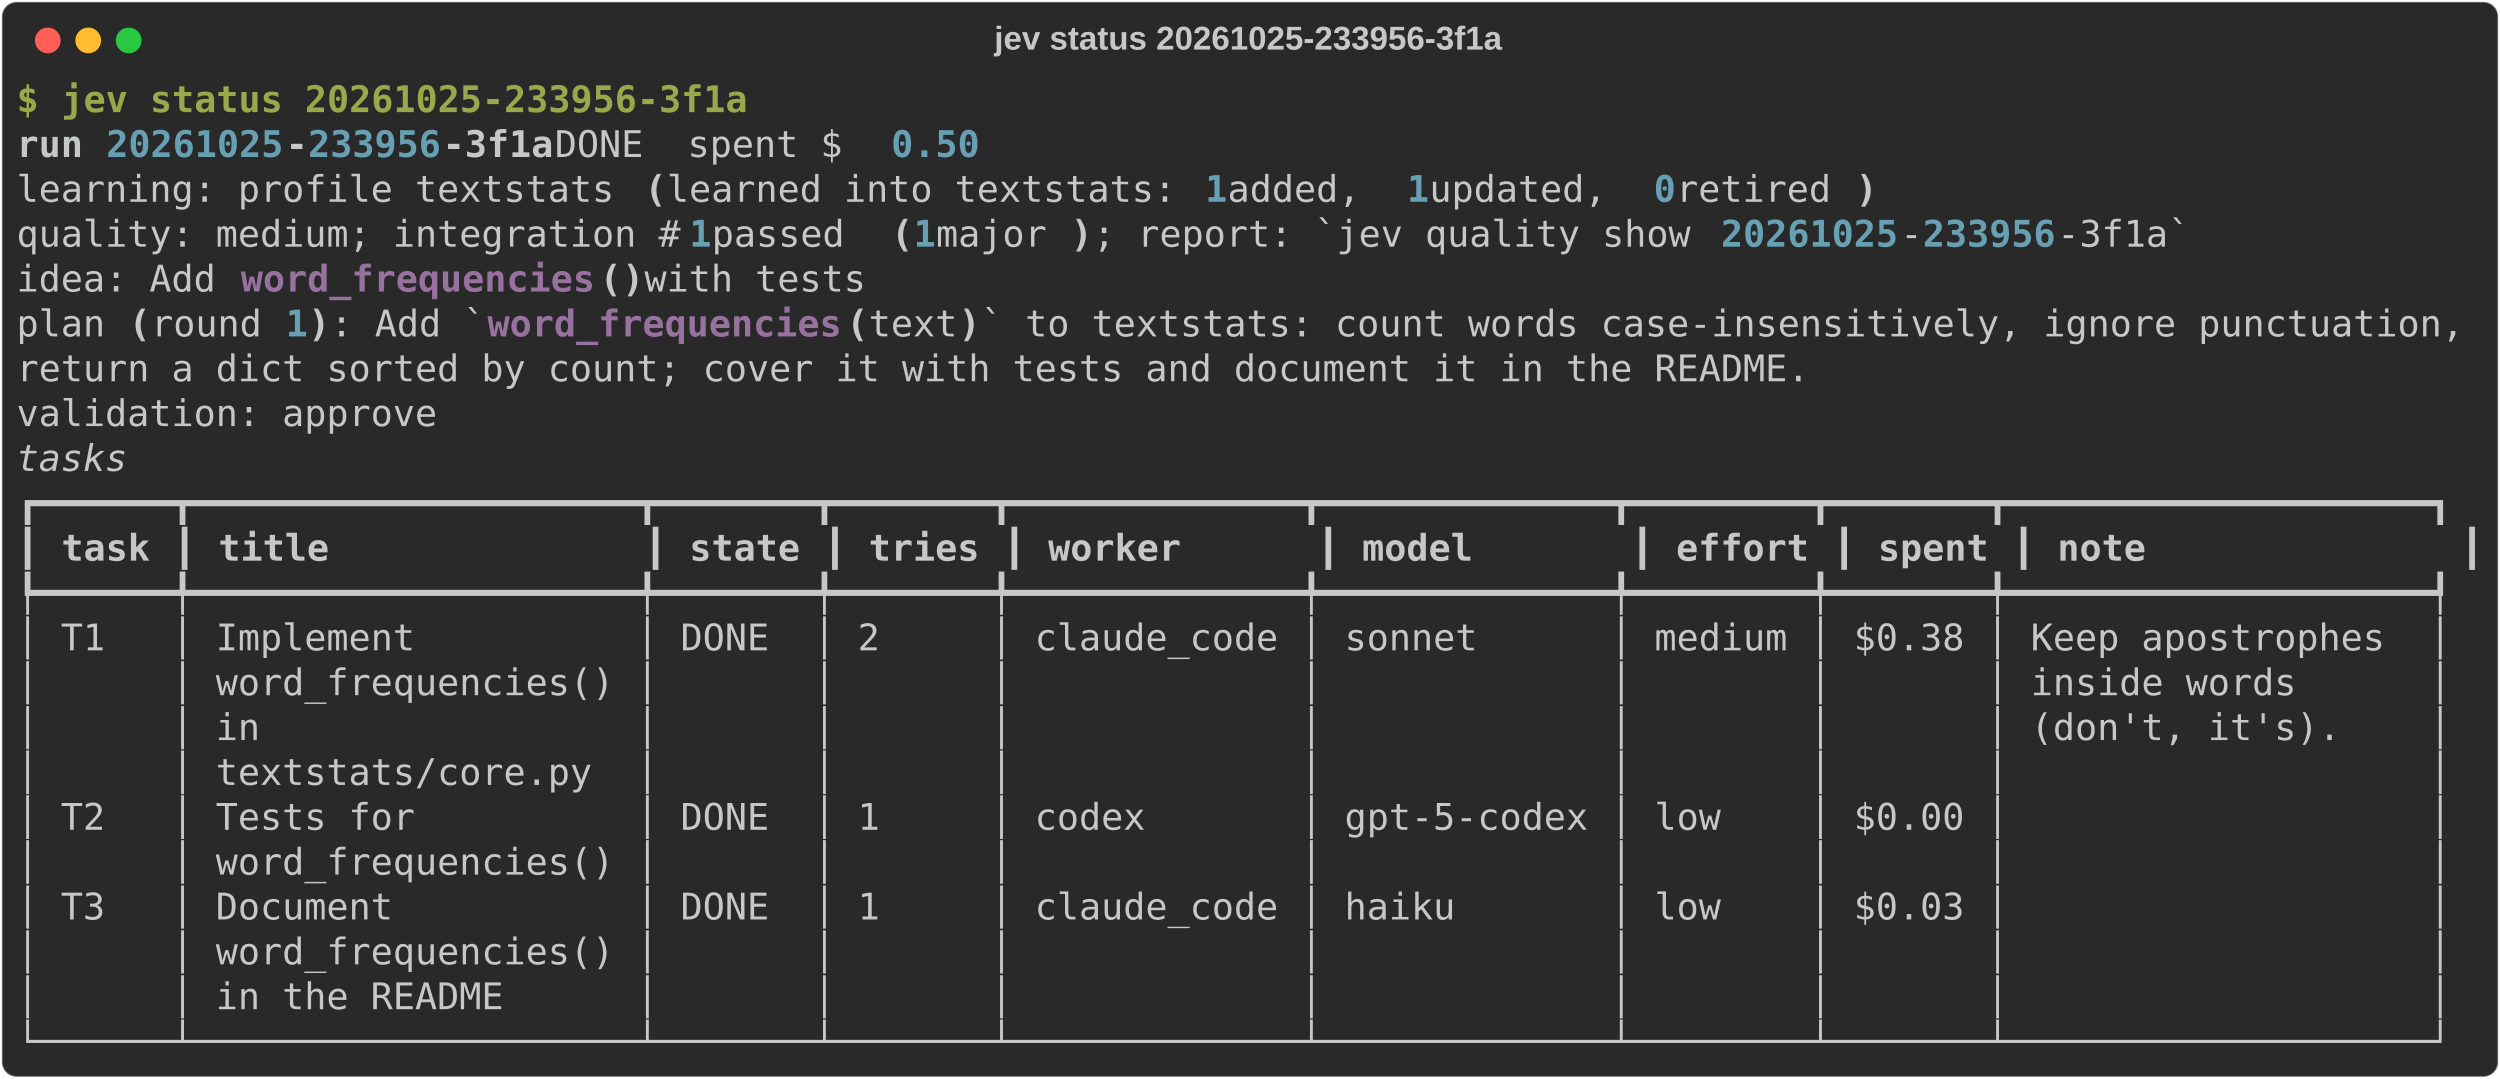
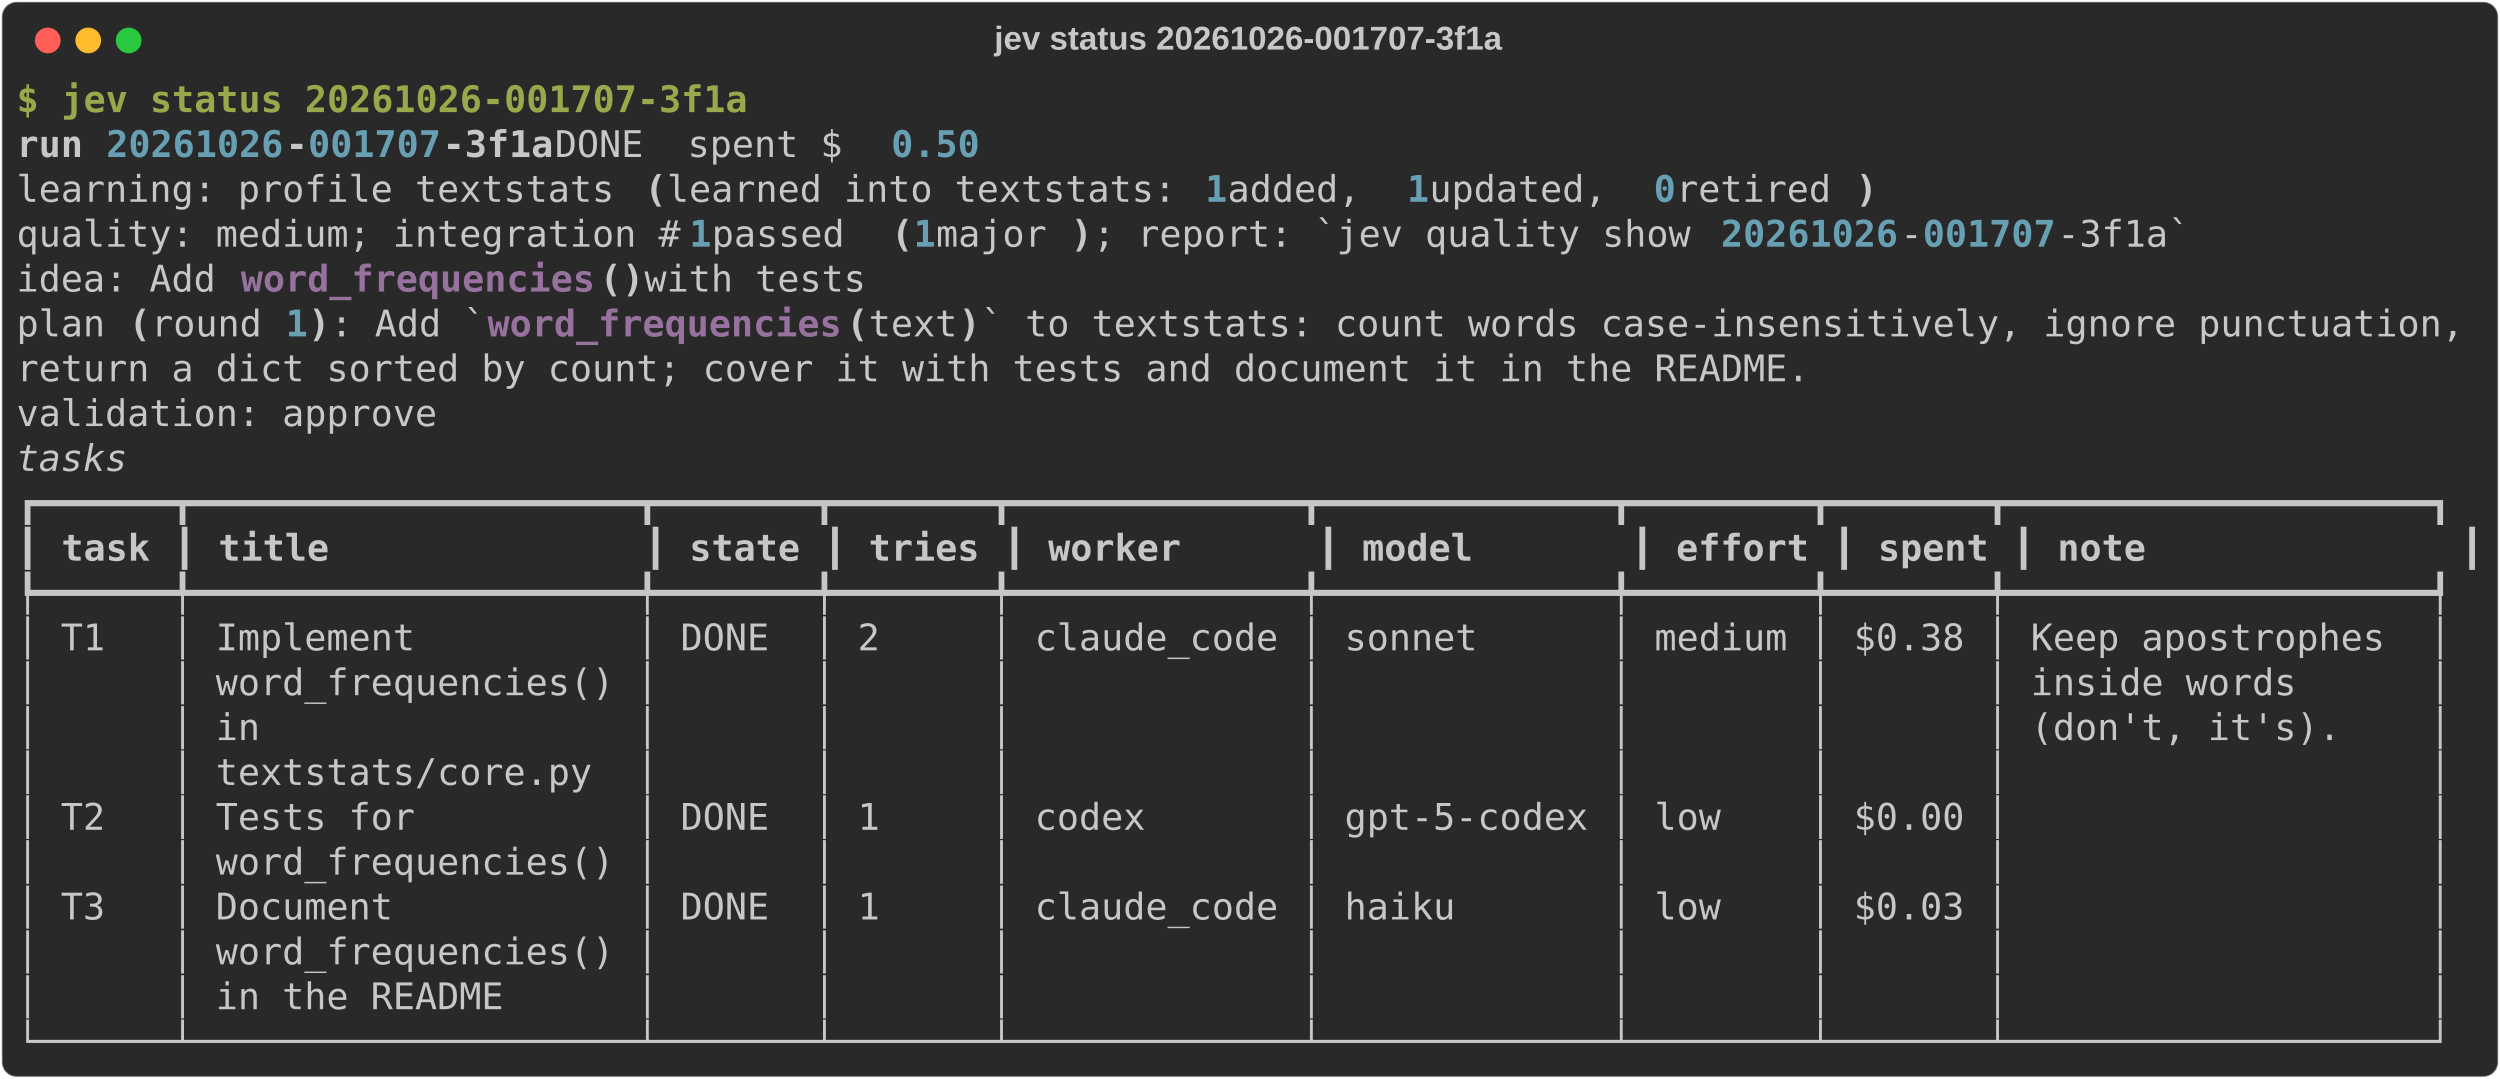
<svg xmlns="http://www.w3.org/2000/svg" class="rich-terminal" viewBox="0 0 1360 586.8">
  <style>

    @font-face {
        font-family: "Fira Code";
        src: local("FiraCode-Regular"),
                url("https://cdnjs.cloudflare.com/ajax/libs/firacode/6.2.0/woff2/FiraCode-Regular.woff2") format("woff2"),
                url("https://cdnjs.cloudflare.com/ajax/libs/firacode/6.2.0/woff/FiraCode-Regular.woff") format("woff");
        font-style: normal;
        font-weight: 400;
    }
    @font-face {
        font-family: "Fira Code";
        src: local("FiraCode-Bold"),
                url("https://cdnjs.cloudflare.com/ajax/libs/firacode/6.2.0/woff2/FiraCode-Bold.woff2") format("woff2"),
                url("https://cdnjs.cloudflare.com/ajax/libs/firacode/6.2.0/woff/FiraCode-Bold.woff") format("woff");
        font-style: bold;
        font-weight: 700;
    }

-     .terminal-2615458748-matrix {
+     .terminal-3033316236-matrix {
        font-family: Fira Code, monospace;
        font-size: 20px;
        line-height: 24.4px;
        font-variant-east-asian: full-width;
    }

-     .terminal-2615458748-title {
+     .terminal-3033316236-title {
        font-size: 18px;
        font-weight: bold;
        font-family: arial;
    }

-     .terminal-2615458748-r1 { fill: #98a84b;font-weight: bold }
- .terminal-2615458748-r2 { fill: #c5c8c6 }
- .terminal-2615458748-r3 { fill: #c5c8c6;font-weight: bold }
- .terminal-2615458748-r4 { fill: #68a0b3;font-weight: bold }
- .terminal-2615458748-r5 { fill: #98729f;font-weight: bold }
- .terminal-2615458748-r6 { fill: #c5c8c6;font-style: italic; }
+     .terminal-3033316236-r1 { fill: #98a84b;font-weight: bold }
+ .terminal-3033316236-r2 { fill: #c5c8c6 }
+ .terminal-3033316236-r3 { fill: #c5c8c6;font-weight: bold }
+ .terminal-3033316236-r4 { fill: #68a0b3;font-weight: bold }
+ .terminal-3033316236-r5 { fill: #98729f;font-weight: bold }
+ .terminal-3033316236-r6 { fill: #c5c8c6;font-style: italic; }
    </style>
  <defs>
-     <clipPath id="terminal-2615458748-clip-terminal">
+     <clipPath id="terminal-3033316236-clip-terminal">
      <rect x="0" y="0" width="1341.0" height="535.8" />
    </clipPath>
-     <clipPath id="terminal-2615458748-line-0">
+     <clipPath id="terminal-3033316236-line-0">
      <rect x="0" y="1.5" width="1342" height="24.65" />
    </clipPath>
-     <clipPath id="terminal-2615458748-line-1">
+     <clipPath id="terminal-3033316236-line-1">
      <rect x="0" y="25.9" width="1342" height="24.65" />
    </clipPath>
-     <clipPath id="terminal-2615458748-line-2">
+     <clipPath id="terminal-3033316236-line-2">
      <rect x="0" y="50.3" width="1342" height="24.65" />
    </clipPath>
-     <clipPath id="terminal-2615458748-line-3">
+     <clipPath id="terminal-3033316236-line-3">
      <rect x="0" y="74.7" width="1342" height="24.65" />
    </clipPath>
-     <clipPath id="terminal-2615458748-line-4">
+     <clipPath id="terminal-3033316236-line-4">
      <rect x="0" y="99.1" width="1342" height="24.65" />
    </clipPath>
-     <clipPath id="terminal-2615458748-line-5">
+     <clipPath id="terminal-3033316236-line-5">
      <rect x="0" y="123.5" width="1342" height="24.65" />
    </clipPath>
-     <clipPath id="terminal-2615458748-line-6">
+     <clipPath id="terminal-3033316236-line-6">
      <rect x="0" y="147.9" width="1342" height="24.65" />
    </clipPath>
-     <clipPath id="terminal-2615458748-line-7">
+     <clipPath id="terminal-3033316236-line-7">
      <rect x="0" y="172.3" width="1342" height="24.65" />
    </clipPath>
-     <clipPath id="terminal-2615458748-line-8">
+     <clipPath id="terminal-3033316236-line-8">
      <rect x="0" y="196.7" width="1342" height="24.65" />
    </clipPath>
-     <clipPath id="terminal-2615458748-line-9">
+     <clipPath id="terminal-3033316236-line-9">
      <rect x="0" y="221.1" width="1342" height="24.65" />
    </clipPath>
-     <clipPath id="terminal-2615458748-line-10">
+     <clipPath id="terminal-3033316236-line-10">
      <rect x="0" y="245.5" width="1342" height="24.65" />
    </clipPath>
-     <clipPath id="terminal-2615458748-line-11">
+     <clipPath id="terminal-3033316236-line-11">
      <rect x="0" y="269.9" width="1342" height="24.65" />
    </clipPath>
-     <clipPath id="terminal-2615458748-line-12">
+     <clipPath id="terminal-3033316236-line-12">
      <rect x="0" y="294.3" width="1342" height="24.65" />
    </clipPath>
-     <clipPath id="terminal-2615458748-line-13">
+     <clipPath id="terminal-3033316236-line-13">
      <rect x="0" y="318.7" width="1342" height="24.65" />
    </clipPath>
-     <clipPath id="terminal-2615458748-line-14">
+     <clipPath id="terminal-3033316236-line-14">
      <rect x="0" y="343.1" width="1342" height="24.65" />
    </clipPath>
-     <clipPath id="terminal-2615458748-line-15">
+     <clipPath id="terminal-3033316236-line-15">
      <rect x="0" y="367.5" width="1342" height="24.65" />
    </clipPath>
-     <clipPath id="terminal-2615458748-line-16">
+     <clipPath id="terminal-3033316236-line-16">
      <rect x="0" y="391.9" width="1342" height="24.65" />
    </clipPath>
-     <clipPath id="terminal-2615458748-line-17">
+     <clipPath id="terminal-3033316236-line-17">
      <rect x="0" y="416.3" width="1342" height="24.65" />
    </clipPath>
-     <clipPath id="terminal-2615458748-line-18">
+     <clipPath id="terminal-3033316236-line-18">
      <rect x="0" y="440.7" width="1342" height="24.65" />
    </clipPath>
-     <clipPath id="terminal-2615458748-line-19">
+     <clipPath id="terminal-3033316236-line-19">
      <rect x="0" y="465.1" width="1342" height="24.65" />
    </clipPath>
-     <clipPath id="terminal-2615458748-line-20">
+     <clipPath id="terminal-3033316236-line-20">
      <rect x="0" y="489.5" width="1342" height="24.65" />
    </clipPath>
  </defs>
  <rect fill="#292929" stroke="rgba(255,255,255,0.35)" stroke-width="1" x="1" y="1" width="1358" height="584.8" rx="8" />
-   <text class="terminal-2615458748-title" fill="#c5c8c6" text-anchor="middle" x="679" y="27">jev status 20261025-233956-3f1a</text>
+   <text class="terminal-3033316236-title" fill="#c5c8c6" text-anchor="middle" x="679" y="27">jev status 20261026-001707-3f1a</text>
  <g transform="translate(26,22)">
    <circle cx="0" cy="0" r="7" fill="#ff5f57" />
    <circle cx="22" cy="0" r="7" fill="#febc2e" />
    <circle cx="44" cy="0" r="7" fill="#28c840" />
  </g>
-   <g transform="translate(9, 41)" clip-path="url(#terminal-2615458748-clip-terminal)">
-     <g class="terminal-2615458748-matrix">
-       <text class="terminal-2615458748-r1" x="0" y="20" textLength="24.4" clip-path="url(#terminal-2615458748-line-0)">$ </text>
-       <text class="terminal-2615458748-r1" x="24.4" y="20" textLength="378.2" clip-path="url(#terminal-2615458748-line-0)">jev status 20261025-233956-3f1a</text>
-       <text class="terminal-2615458748-r2" x="1342" y="20" textLength="12.2" clip-path="url(#terminal-2615458748-line-0)">
- </text>
-       <text class="terminal-2615458748-r3" x="0" y="44.4" textLength="48.8" clip-path="url(#terminal-2615458748-line-1)">run </text>
-       <text class="terminal-2615458748-r4" x="48.8" y="44.4" textLength="97.6" clip-path="url(#terminal-2615458748-line-1)">20261025</text>
-       <text class="terminal-2615458748-r3" x="146.4" y="44.4" textLength="12.2" clip-path="url(#terminal-2615458748-line-1)">-</text>
-       <text class="terminal-2615458748-r4" x="158.6" y="44.4" textLength="73.2" clip-path="url(#terminal-2615458748-line-1)">233956</text>
-       <text class="terminal-2615458748-r3" x="231.8" y="44.4" textLength="61" clip-path="url(#terminal-2615458748-line-1)">-3f1a</text>
-       <text class="terminal-2615458748-r2" x="292.8" y="44.4" textLength="183" clip-path="url(#terminal-2615458748-line-1)">  DONE  spent $</text>
-       <text class="terminal-2615458748-r4" x="475.8" y="44.4" textLength="48.8" clip-path="url(#terminal-2615458748-line-1)">0.50</text>
-       <text class="terminal-2615458748-r2" x="1342" y="44.4" textLength="12.2" clip-path="url(#terminal-2615458748-line-1)">
- </text>
-       <text class="terminal-2615458748-r2" x="0" y="68.8" textLength="341.6" clip-path="url(#terminal-2615458748-line-2)">learning: profile textstats </text>
-       <text class="terminal-2615458748-r3" x="341.6" y="68.8" textLength="12.2" clip-path="url(#terminal-2615458748-line-2)">(</text>
-       <text class="terminal-2615458748-r2" x="353.8" y="68.8" textLength="292.8" clip-path="url(#terminal-2615458748-line-2)">learned into textstats: </text>
-       <text class="terminal-2615458748-r4" x="646.6" y="68.8" textLength="12.2" clip-path="url(#terminal-2615458748-line-2)">1</text>
-       <text class="terminal-2615458748-r2" x="658.8" y="68.8" textLength="97.6" clip-path="url(#terminal-2615458748-line-2)"> added, </text>
-       <text class="terminal-2615458748-r4" x="756.4" y="68.8" textLength="12.2" clip-path="url(#terminal-2615458748-line-2)">1</text>
-       <text class="terminal-2615458748-r2" x="768.6" y="68.8" textLength="122" clip-path="url(#terminal-2615458748-line-2)"> updated, </text>
-       <text class="terminal-2615458748-r4" x="890.6" y="68.8" textLength="12.2" clip-path="url(#terminal-2615458748-line-2)">0</text>
-       <text class="terminal-2615458748-r2" x="902.8" y="68.8" textLength="97.6" clip-path="url(#terminal-2615458748-line-2)"> retired</text>
-       <text class="terminal-2615458748-r3" x="1000.4" y="68.8" textLength="12.2" clip-path="url(#terminal-2615458748-line-2)">)</text>
-       <text class="terminal-2615458748-r2" x="1342" y="68.8" textLength="12.2" clip-path="url(#terminal-2615458748-line-2)">
- </text>
-       <text class="terminal-2615458748-r2" x="0" y="93.2" textLength="366" clip-path="url(#terminal-2615458748-line-3)">quality: medium; integration #</text>
-       <text class="terminal-2615458748-r4" x="366" y="93.2" textLength="12.2" clip-path="url(#terminal-2615458748-line-3)">1</text>
-       <text class="terminal-2615458748-r2" x="378.2" y="93.2" textLength="97.6" clip-path="url(#terminal-2615458748-line-3)"> passed </text>
-       <text class="terminal-2615458748-r3" x="475.8" y="93.2" textLength="12.2" clip-path="url(#terminal-2615458748-line-3)">(</text>
-       <text class="terminal-2615458748-r4" x="488" y="93.2" textLength="12.2" clip-path="url(#terminal-2615458748-line-3)">1</text>
-       <text class="terminal-2615458748-r2" x="500.2" y="93.2" textLength="73.2" clip-path="url(#terminal-2615458748-line-3)"> major</text>
-       <text class="terminal-2615458748-r3" x="573.4" y="93.2" textLength="12.2" clip-path="url(#terminal-2615458748-line-3)">)</text>
-       <text class="terminal-2615458748-r2" x="585.6" y="93.2" textLength="341.6" clip-path="url(#terminal-2615458748-line-3)">; report: `jev quality show </text>
-       <text class="terminal-2615458748-r4" x="927.2" y="93.2" textLength="97.6" clip-path="url(#terminal-2615458748-line-3)">20261025</text>
-       <text class="terminal-2615458748-r2" x="1024.8" y="93.2" textLength="12.2" clip-path="url(#terminal-2615458748-line-3)">-</text>
-       <text class="terminal-2615458748-r4" x="1037" y="93.2" textLength="73.2" clip-path="url(#terminal-2615458748-line-3)">233956</text>
-       <text class="terminal-2615458748-r2" x="1110.2" y="93.2" textLength="73.2" clip-path="url(#terminal-2615458748-line-3)">-3f1a`</text>
-       <text class="terminal-2615458748-r2" x="1342" y="93.2" textLength="12.2" clip-path="url(#terminal-2615458748-line-3)">
- </text>
-       <text class="terminal-2615458748-r2" x="0" y="117.6" textLength="122" clip-path="url(#terminal-2615458748-line-4)">idea: Add </text>
-       <text class="terminal-2615458748-r5" x="122" y="117.6" textLength="195.2" clip-path="url(#terminal-2615458748-line-4)">word_frequencies</text>
-       <text class="terminal-2615458748-r3" x="317.2" y="117.6" textLength="12.2" clip-path="url(#terminal-2615458748-line-4)">(</text>
-       <text class="terminal-2615458748-r3" x="329.4" y="117.6" textLength="12.2" clip-path="url(#terminal-2615458748-line-4)">)</text>
-       <text class="terminal-2615458748-r2" x="341.6" y="117.6" textLength="134.2" clip-path="url(#terminal-2615458748-line-4)"> with tests</text>
-       <text class="terminal-2615458748-r2" x="1342" y="117.6" textLength="12.2" clip-path="url(#terminal-2615458748-line-4)">
- </text>
-       <text class="terminal-2615458748-r2" x="0" y="142" textLength="61" clip-path="url(#terminal-2615458748-line-5)">plan </text>
-       <text class="terminal-2615458748-r3" x="61" y="142" textLength="12.2" clip-path="url(#terminal-2615458748-line-5)">(</text>
-       <text class="terminal-2615458748-r2" x="73.2" y="142" textLength="73.2" clip-path="url(#terminal-2615458748-line-5)">round </text>
-       <text class="terminal-2615458748-r4" x="146.4" y="142" textLength="12.2" clip-path="url(#terminal-2615458748-line-5)">1</text>
-       <text class="terminal-2615458748-r3" x="158.6" y="142" textLength="12.2" clip-path="url(#terminal-2615458748-line-5)">)</text>
-       <text class="terminal-2615458748-r2" x="170.8" y="142" textLength="85.4" clip-path="url(#terminal-2615458748-line-5)">: Add `</text>
-       <text class="terminal-2615458748-r5" x="256.2" y="142" textLength="195.2" clip-path="url(#terminal-2615458748-line-5)">word_frequencies</text>
-       <text class="terminal-2615458748-r3" x="451.4" y="142" textLength="12.2" clip-path="url(#terminal-2615458748-line-5)">(</text>
-       <text class="terminal-2615458748-r2" x="463.6" y="142" textLength="48.8" clip-path="url(#terminal-2615458748-line-5)">text</text>
-       <text class="terminal-2615458748-r3" x="512.4" y="142" textLength="12.2" clip-path="url(#terminal-2615458748-line-5)">)</text>
-       <text class="terminal-2615458748-r2" x="524.6" y="142" textLength="817.4" clip-path="url(#terminal-2615458748-line-5)">` to textstats: count words case-insensitively, ignore punctuation,</text>
-       <text class="terminal-2615458748-r2" x="1342" y="142" textLength="12.2" clip-path="url(#terminal-2615458748-line-5)">
- </text>
-       <text class="terminal-2615458748-r2" x="0" y="166.4" textLength="988.2" clip-path="url(#terminal-2615458748-line-6)">return a dict sorted by count; cover it with tests and document it in the README.</text>
-       <text class="terminal-2615458748-r2" x="1342" y="166.4" textLength="12.2" clip-path="url(#terminal-2615458748-line-6)">
- </text>
-       <text class="terminal-2615458748-r2" x="0" y="190.8" textLength="231.8" clip-path="url(#terminal-2615458748-line-7)">validation: approve</text>
-       <text class="terminal-2615458748-r2" x="1342" y="190.8" textLength="12.2" clip-path="url(#terminal-2615458748-line-7)">
- </text>
-       <text class="terminal-2615458748-r6" x="0" y="215.2" textLength="1342" clip-path="url(#terminal-2615458748-line-8)">                                                    tasks                                                     </text>
-       <text class="terminal-2615458748-r2" x="1342" y="215.2" textLength="12.2" clip-path="url(#terminal-2615458748-line-8)">
- </text>
-       <text class="terminal-2615458748-r2" x="0" y="239.6" textLength="1342" clip-path="url(#terminal-2615458748-line-9)">┏━━━━━━┳━━━━━━━━━━━━━━━━━━━━┳━━━━━━━┳━━━━━━━┳━━━━━━━━━━━━━┳━━━━━━━━━━━━━┳━━━━━━━━┳━━━━━━━┳━━━━━━━━━━━━━━━━━━━┓</text>
-       <text class="terminal-2615458748-r2" x="1342" y="239.6" textLength="12.2" clip-path="url(#terminal-2615458748-line-9)">
- </text>
-       <text class="terminal-2615458748-r2" x="0" y="264" textLength="12.2" clip-path="url(#terminal-2615458748-line-10)">┃</text>
-       <text class="terminal-2615458748-r3" x="24.4" y="264" textLength="48.8" clip-path="url(#terminal-2615458748-line-10)">task</text>
-       <text class="terminal-2615458748-r2" x="85.4" y="264" textLength="12.2" clip-path="url(#terminal-2615458748-line-10)">┃</text>
-       <text class="terminal-2615458748-r3" x="109.8" y="264" textLength="219.6" clip-path="url(#terminal-2615458748-line-10)">title             </text>
-       <text class="terminal-2615458748-r2" x="341.6" y="264" textLength="12.2" clip-path="url(#terminal-2615458748-line-10)">┃</text>
-       <text class="terminal-2615458748-r3" x="366" y="264" textLength="61" clip-path="url(#terminal-2615458748-line-10)">state</text>
-       <text class="terminal-2615458748-r2" x="439.2" y="264" textLength="12.2" clip-path="url(#terminal-2615458748-line-10)">┃</text>
-       <text class="terminal-2615458748-r3" x="463.6" y="264" textLength="61" clip-path="url(#terminal-2615458748-line-10)">tries</text>
-       <text class="terminal-2615458748-r2" x="536.8" y="264" textLength="12.2" clip-path="url(#terminal-2615458748-line-10)">┃</text>
-       <text class="terminal-2615458748-r3" x="561.2" y="264" textLength="134.2" clip-path="url(#terminal-2615458748-line-10)">worker     </text>
-       <text class="terminal-2615458748-r2" x="707.6" y="264" textLength="12.2" clip-path="url(#terminal-2615458748-line-10)">┃</text>
-       <text class="terminal-2615458748-r3" x="732" y="264" textLength="134.2" clip-path="url(#terminal-2615458748-line-10)">model      </text>
-       <text class="terminal-2615458748-r2" x="878.4" y="264" textLength="12.2" clip-path="url(#terminal-2615458748-line-10)">┃</text>
-       <text class="terminal-2615458748-r3" x="902.8" y="264" textLength="73.2" clip-path="url(#terminal-2615458748-line-10)">effort</text>
-       <text class="terminal-2615458748-r2" x="988.2" y="264" textLength="12.2" clip-path="url(#terminal-2615458748-line-10)">┃</text>
-       <text class="terminal-2615458748-r3" x="1012.6" y="264" textLength="61" clip-path="url(#terminal-2615458748-line-10)">spent</text>
-       <text class="terminal-2615458748-r2" x="1085.8" y="264" textLength="12.2" clip-path="url(#terminal-2615458748-line-10)">┃</text>
-       <text class="terminal-2615458748-r3" x="1110.2" y="264" textLength="207.4" clip-path="url(#terminal-2615458748-line-10)">note             </text>
-       <text class="terminal-2615458748-r2" x="1329.8" y="264" textLength="12.2" clip-path="url(#terminal-2615458748-line-10)">┃</text>
-       <text class="terminal-2615458748-r2" x="1342" y="264" textLength="12.2" clip-path="url(#terminal-2615458748-line-10)">
- </text>
-       <text class="terminal-2615458748-r2" x="0" y="288.4" textLength="1342" clip-path="url(#terminal-2615458748-line-11)">┡━━━━━━╇━━━━━━━━━━━━━━━━━━━━╇━━━━━━━╇━━━━━━━╇━━━━━━━━━━━━━╇━━━━━━━━━━━━━╇━━━━━━━━╇━━━━━━━╇━━━━━━━━━━━━━━━━━━━┩</text>
-       <text class="terminal-2615458748-r2" x="1342" y="288.4" textLength="12.2" clip-path="url(#terminal-2615458748-line-11)">
- </text>
-       <text class="terminal-2615458748-r2" x="0" y="312.8" textLength="1342" clip-path="url(#terminal-2615458748-line-12)">│ T1   │ Implement          │ DONE  │ 2     │ claude_code │ sonnet      │ medium │ $0.38 │ Keep apostrophes  │</text>
-       <text class="terminal-2615458748-r2" x="1342" y="312.8" textLength="12.2" clip-path="url(#terminal-2615458748-line-12)">
- </text>
-       <text class="terminal-2615458748-r2" x="0" y="337.2" textLength="1342" clip-path="url(#terminal-2615458748-line-13)">│      │ word_frequencies() │       │       │             │             │        │       │ inside words      │</text>
-       <text class="terminal-2615458748-r2" x="1342" y="337.2" textLength="12.2" clip-path="url(#terminal-2615458748-line-13)">
- </text>
-       <text class="terminal-2615458748-r2" x="0" y="361.6" textLength="1342" clip-path="url(#terminal-2615458748-line-14)">│      │ in                 │       │       │             │             │        │       │ (don't, it's).    │</text>
-       <text class="terminal-2615458748-r2" x="1342" y="361.6" textLength="12.2" clip-path="url(#terminal-2615458748-line-14)">
- </text>
-       <text class="terminal-2615458748-r2" x="0" y="386" textLength="1342" clip-path="url(#terminal-2615458748-line-15)">│      │ textstats/core.py  │       │       │             │             │        │       │                   │</text>
-       <text class="terminal-2615458748-r2" x="1342" y="386" textLength="12.2" clip-path="url(#terminal-2615458748-line-15)">
- </text>
-       <text class="terminal-2615458748-r2" x="0" y="410.4" textLength="1342" clip-path="url(#terminal-2615458748-line-16)">│ T2   │ Tests for          │ DONE  │ 1     │ codex       │ gpt-5-codex │ low    │ $0.00 │                   │</text>
-       <text class="terminal-2615458748-r2" x="1342" y="410.4" textLength="12.2" clip-path="url(#terminal-2615458748-line-16)">
- </text>
-       <text class="terminal-2615458748-r2" x="0" y="434.8" textLength="1342" clip-path="url(#terminal-2615458748-line-17)">│      │ word_frequencies() │       │       │             │             │        │       │                   │</text>
-       <text class="terminal-2615458748-r2" x="1342" y="434.8" textLength="12.2" clip-path="url(#terminal-2615458748-line-17)">
- </text>
-       <text class="terminal-2615458748-r2" x="0" y="459.2" textLength="1342" clip-path="url(#terminal-2615458748-line-18)">│ T3   │ Document           │ DONE  │ 1     │ claude_code │ haiku       │ low    │ $0.03 │                   │</text>
-       <text class="terminal-2615458748-r2" x="1342" y="459.2" textLength="12.2" clip-path="url(#terminal-2615458748-line-18)">
- </text>
-       <text class="terminal-2615458748-r2" x="0" y="483.6" textLength="1342" clip-path="url(#terminal-2615458748-line-19)">│      │ word_frequencies() │       │       │             │             │        │       │                   │</text>
-       <text class="terminal-2615458748-r2" x="1342" y="483.6" textLength="12.2" clip-path="url(#terminal-2615458748-line-19)">
- </text>
-       <text class="terminal-2615458748-r2" x="0" y="508" textLength="1342" clip-path="url(#terminal-2615458748-line-20)">│      │ in the README      │       │       │             │             │        │       │                   │</text>
-       <text class="terminal-2615458748-r2" x="1342" y="508" textLength="12.2" clip-path="url(#terminal-2615458748-line-20)">
- </text>
-       <text class="terminal-2615458748-r2" x="0" y="532.4" textLength="1342" clip-path="url(#terminal-2615458748-line-21)">└──────┴────────────────────┴───────┴───────┴─────────────┴─────────────┴────────┴───────┴───────────────────┘</text>
-       <text class="terminal-2615458748-r2" x="1342" y="532.4" textLength="12.2" clip-path="url(#terminal-2615458748-line-21)">
+   <g transform="translate(9, 41)" clip-path="url(#terminal-3033316236-clip-terminal)">
+     <g class="terminal-3033316236-matrix">
+       <text class="terminal-3033316236-r1" x="0" y="20" textLength="24.4" clip-path="url(#terminal-3033316236-line-0)">$ </text>
+       <text class="terminal-3033316236-r1" x="24.4" y="20" textLength="378.2" clip-path="url(#terminal-3033316236-line-0)">jev status 20261026-001707-3f1a</text>
+       <text class="terminal-3033316236-r2" x="1342" y="20" textLength="12.2" clip-path="url(#terminal-3033316236-line-0)">
+ </text>
+       <text class="terminal-3033316236-r3" x="0" y="44.4" textLength="48.8" clip-path="url(#terminal-3033316236-line-1)">run </text>
+       <text class="terminal-3033316236-r4" x="48.8" y="44.4" textLength="97.6" clip-path="url(#terminal-3033316236-line-1)">20261026</text>
+       <text class="terminal-3033316236-r3" x="146.4" y="44.4" textLength="12.2" clip-path="url(#terminal-3033316236-line-1)">-</text>
+       <text class="terminal-3033316236-r4" x="158.6" y="44.4" textLength="73.2" clip-path="url(#terminal-3033316236-line-1)">001707</text>
+       <text class="terminal-3033316236-r3" x="231.8" y="44.4" textLength="61" clip-path="url(#terminal-3033316236-line-1)">-3f1a</text>
+       <text class="terminal-3033316236-r2" x="292.8" y="44.4" textLength="183" clip-path="url(#terminal-3033316236-line-1)">  DONE  spent $</text>
+       <text class="terminal-3033316236-r4" x="475.8" y="44.4" textLength="48.8" clip-path="url(#terminal-3033316236-line-1)">0.50</text>
+       <text class="terminal-3033316236-r2" x="1342" y="44.4" textLength="12.2" clip-path="url(#terminal-3033316236-line-1)">
+ </text>
+       <text class="terminal-3033316236-r2" x="0" y="68.8" textLength="341.6" clip-path="url(#terminal-3033316236-line-2)">learning: profile textstats </text>
+       <text class="terminal-3033316236-r3" x="341.6" y="68.8" textLength="12.2" clip-path="url(#terminal-3033316236-line-2)">(</text>
+       <text class="terminal-3033316236-r2" x="353.8" y="68.8" textLength="292.8" clip-path="url(#terminal-3033316236-line-2)">learned into textstats: </text>
+       <text class="terminal-3033316236-r4" x="646.6" y="68.8" textLength="12.2" clip-path="url(#terminal-3033316236-line-2)">1</text>
+       <text class="terminal-3033316236-r2" x="658.8" y="68.8" textLength="97.6" clip-path="url(#terminal-3033316236-line-2)"> added, </text>
+       <text class="terminal-3033316236-r4" x="756.4" y="68.8" textLength="12.2" clip-path="url(#terminal-3033316236-line-2)">1</text>
+       <text class="terminal-3033316236-r2" x="768.6" y="68.8" textLength="122" clip-path="url(#terminal-3033316236-line-2)"> updated, </text>
+       <text class="terminal-3033316236-r4" x="890.6" y="68.8" textLength="12.2" clip-path="url(#terminal-3033316236-line-2)">0</text>
+       <text class="terminal-3033316236-r2" x="902.8" y="68.8" textLength="97.6" clip-path="url(#terminal-3033316236-line-2)"> retired</text>
+       <text class="terminal-3033316236-r3" x="1000.4" y="68.8" textLength="12.2" clip-path="url(#terminal-3033316236-line-2)">)</text>
+       <text class="terminal-3033316236-r2" x="1342" y="68.8" textLength="12.2" clip-path="url(#terminal-3033316236-line-2)">
+ </text>
+       <text class="terminal-3033316236-r2" x="0" y="93.2" textLength="366" clip-path="url(#terminal-3033316236-line-3)">quality: medium; integration #</text>
+       <text class="terminal-3033316236-r4" x="366" y="93.2" textLength="12.2" clip-path="url(#terminal-3033316236-line-3)">1</text>
+       <text class="terminal-3033316236-r2" x="378.2" y="93.2" textLength="97.6" clip-path="url(#terminal-3033316236-line-3)"> passed </text>
+       <text class="terminal-3033316236-r3" x="475.8" y="93.2" textLength="12.2" clip-path="url(#terminal-3033316236-line-3)">(</text>
+       <text class="terminal-3033316236-r4" x="488" y="93.2" textLength="12.2" clip-path="url(#terminal-3033316236-line-3)">1</text>
+       <text class="terminal-3033316236-r2" x="500.2" y="93.2" textLength="73.2" clip-path="url(#terminal-3033316236-line-3)"> major</text>
+       <text class="terminal-3033316236-r3" x="573.4" y="93.2" textLength="12.2" clip-path="url(#terminal-3033316236-line-3)">)</text>
+       <text class="terminal-3033316236-r2" x="585.6" y="93.2" textLength="341.6" clip-path="url(#terminal-3033316236-line-3)">; report: `jev quality show </text>
+       <text class="terminal-3033316236-r4" x="927.2" y="93.2" textLength="97.6" clip-path="url(#terminal-3033316236-line-3)">20261026</text>
+       <text class="terminal-3033316236-r2" x="1024.8" y="93.2" textLength="12.2" clip-path="url(#terminal-3033316236-line-3)">-</text>
+       <text class="terminal-3033316236-r4" x="1037" y="93.2" textLength="73.2" clip-path="url(#terminal-3033316236-line-3)">001707</text>
+       <text class="terminal-3033316236-r2" x="1110.2" y="93.2" textLength="73.2" clip-path="url(#terminal-3033316236-line-3)">-3f1a`</text>
+       <text class="terminal-3033316236-r2" x="1342" y="93.2" textLength="12.2" clip-path="url(#terminal-3033316236-line-3)">
+ </text>
+       <text class="terminal-3033316236-r2" x="0" y="117.6" textLength="122" clip-path="url(#terminal-3033316236-line-4)">idea: Add </text>
+       <text class="terminal-3033316236-r5" x="122" y="117.6" textLength="195.2" clip-path="url(#terminal-3033316236-line-4)">word_frequencies</text>
+       <text class="terminal-3033316236-r3" x="317.2" y="117.6" textLength="12.2" clip-path="url(#terminal-3033316236-line-4)">(</text>
+       <text class="terminal-3033316236-r3" x="329.4" y="117.6" textLength="12.2" clip-path="url(#terminal-3033316236-line-4)">)</text>
+       <text class="terminal-3033316236-r2" x="341.6" y="117.6" textLength="134.2" clip-path="url(#terminal-3033316236-line-4)"> with tests</text>
+       <text class="terminal-3033316236-r2" x="1342" y="117.6" textLength="12.2" clip-path="url(#terminal-3033316236-line-4)">
+ </text>
+       <text class="terminal-3033316236-r2" x="0" y="142" textLength="61" clip-path="url(#terminal-3033316236-line-5)">plan </text>
+       <text class="terminal-3033316236-r3" x="61" y="142" textLength="12.2" clip-path="url(#terminal-3033316236-line-5)">(</text>
+       <text class="terminal-3033316236-r2" x="73.2" y="142" textLength="73.2" clip-path="url(#terminal-3033316236-line-5)">round </text>
+       <text class="terminal-3033316236-r4" x="146.4" y="142" textLength="12.2" clip-path="url(#terminal-3033316236-line-5)">1</text>
+       <text class="terminal-3033316236-r3" x="158.6" y="142" textLength="12.2" clip-path="url(#terminal-3033316236-line-5)">)</text>
+       <text class="terminal-3033316236-r2" x="170.8" y="142" textLength="85.4" clip-path="url(#terminal-3033316236-line-5)">: Add `</text>
+       <text class="terminal-3033316236-r5" x="256.2" y="142" textLength="195.2" clip-path="url(#terminal-3033316236-line-5)">word_frequencies</text>
+       <text class="terminal-3033316236-r3" x="451.4" y="142" textLength="12.2" clip-path="url(#terminal-3033316236-line-5)">(</text>
+       <text class="terminal-3033316236-r2" x="463.6" y="142" textLength="48.8" clip-path="url(#terminal-3033316236-line-5)">text</text>
+       <text class="terminal-3033316236-r3" x="512.4" y="142" textLength="12.2" clip-path="url(#terminal-3033316236-line-5)">)</text>
+       <text class="terminal-3033316236-r2" x="524.6" y="142" textLength="817.4" clip-path="url(#terminal-3033316236-line-5)">` to textstats: count words case-insensitively, ignore punctuation,</text>
+       <text class="terminal-3033316236-r2" x="1342" y="142" textLength="12.2" clip-path="url(#terminal-3033316236-line-5)">
+ </text>
+       <text class="terminal-3033316236-r2" x="0" y="166.4" textLength="988.2" clip-path="url(#terminal-3033316236-line-6)">return a dict sorted by count; cover it with tests and document it in the README.</text>
+       <text class="terminal-3033316236-r2" x="1342" y="166.4" textLength="12.2" clip-path="url(#terminal-3033316236-line-6)">
+ </text>
+       <text class="terminal-3033316236-r2" x="0" y="190.8" textLength="231.8" clip-path="url(#terminal-3033316236-line-7)">validation: approve</text>
+       <text class="terminal-3033316236-r2" x="1342" y="190.8" textLength="12.2" clip-path="url(#terminal-3033316236-line-7)">
+ </text>
+       <text class="terminal-3033316236-r6" x="0" y="215.2" textLength="1342" clip-path="url(#terminal-3033316236-line-8)">                                                    tasks                                                     </text>
+       <text class="terminal-3033316236-r2" x="1342" y="215.2" textLength="12.2" clip-path="url(#terminal-3033316236-line-8)">
+ </text>
+       <text class="terminal-3033316236-r2" x="0" y="239.6" textLength="1342" clip-path="url(#terminal-3033316236-line-9)">┏━━━━━━┳━━━━━━━━━━━━━━━━━━━━┳━━━━━━━┳━━━━━━━┳━━━━━━━━━━━━━┳━━━━━━━━━━━━━┳━━━━━━━━┳━━━━━━━┳━━━━━━━━━━━━━━━━━━━┓</text>
+       <text class="terminal-3033316236-r2" x="1342" y="239.6" textLength="12.2" clip-path="url(#terminal-3033316236-line-9)">
+ </text>
+       <text class="terminal-3033316236-r2" x="0" y="264" textLength="12.2" clip-path="url(#terminal-3033316236-line-10)">┃</text>
+       <text class="terminal-3033316236-r3" x="24.4" y="264" textLength="48.8" clip-path="url(#terminal-3033316236-line-10)">task</text>
+       <text class="terminal-3033316236-r2" x="85.4" y="264" textLength="12.2" clip-path="url(#terminal-3033316236-line-10)">┃</text>
+       <text class="terminal-3033316236-r3" x="109.8" y="264" textLength="219.6" clip-path="url(#terminal-3033316236-line-10)">title             </text>
+       <text class="terminal-3033316236-r2" x="341.6" y="264" textLength="12.2" clip-path="url(#terminal-3033316236-line-10)">┃</text>
+       <text class="terminal-3033316236-r3" x="366" y="264" textLength="61" clip-path="url(#terminal-3033316236-line-10)">state</text>
+       <text class="terminal-3033316236-r2" x="439.2" y="264" textLength="12.2" clip-path="url(#terminal-3033316236-line-10)">┃</text>
+       <text class="terminal-3033316236-r3" x="463.6" y="264" textLength="61" clip-path="url(#terminal-3033316236-line-10)">tries</text>
+       <text class="terminal-3033316236-r2" x="536.8" y="264" textLength="12.2" clip-path="url(#terminal-3033316236-line-10)">┃</text>
+       <text class="terminal-3033316236-r3" x="561.2" y="264" textLength="134.2" clip-path="url(#terminal-3033316236-line-10)">worker     </text>
+       <text class="terminal-3033316236-r2" x="707.6" y="264" textLength="12.2" clip-path="url(#terminal-3033316236-line-10)">┃</text>
+       <text class="terminal-3033316236-r3" x="732" y="264" textLength="134.2" clip-path="url(#terminal-3033316236-line-10)">model      </text>
+       <text class="terminal-3033316236-r2" x="878.4" y="264" textLength="12.2" clip-path="url(#terminal-3033316236-line-10)">┃</text>
+       <text class="terminal-3033316236-r3" x="902.8" y="264" textLength="73.2" clip-path="url(#terminal-3033316236-line-10)">effort</text>
+       <text class="terminal-3033316236-r2" x="988.2" y="264" textLength="12.2" clip-path="url(#terminal-3033316236-line-10)">┃</text>
+       <text class="terminal-3033316236-r3" x="1012.6" y="264" textLength="61" clip-path="url(#terminal-3033316236-line-10)">spent</text>
+       <text class="terminal-3033316236-r2" x="1085.8" y="264" textLength="12.2" clip-path="url(#terminal-3033316236-line-10)">┃</text>
+       <text class="terminal-3033316236-r3" x="1110.2" y="264" textLength="207.4" clip-path="url(#terminal-3033316236-line-10)">note             </text>
+       <text class="terminal-3033316236-r2" x="1329.8" y="264" textLength="12.2" clip-path="url(#terminal-3033316236-line-10)">┃</text>
+       <text class="terminal-3033316236-r2" x="1342" y="264" textLength="12.2" clip-path="url(#terminal-3033316236-line-10)">
+ </text>
+       <text class="terminal-3033316236-r2" x="0" y="288.4" textLength="1342" clip-path="url(#terminal-3033316236-line-11)">┡━━━━━━╇━━━━━━━━━━━━━━━━━━━━╇━━━━━━━╇━━━━━━━╇━━━━━━━━━━━━━╇━━━━━━━━━━━━━╇━━━━━━━━╇━━━━━━━╇━━━━━━━━━━━━━━━━━━━┩</text>
+       <text class="terminal-3033316236-r2" x="1342" y="288.4" textLength="12.2" clip-path="url(#terminal-3033316236-line-11)">
+ </text>
+       <text class="terminal-3033316236-r2" x="0" y="312.8" textLength="1342" clip-path="url(#terminal-3033316236-line-12)">│ T1   │ Implement          │ DONE  │ 2     │ claude_code │ sonnet      │ medium │ $0.38 │ Keep apostrophes  │</text>
+       <text class="terminal-3033316236-r2" x="1342" y="312.8" textLength="12.2" clip-path="url(#terminal-3033316236-line-12)">
+ </text>
+       <text class="terminal-3033316236-r2" x="0" y="337.2" textLength="1342" clip-path="url(#terminal-3033316236-line-13)">│      │ word_frequencies() │       │       │             │             │        │       │ inside words      │</text>
+       <text class="terminal-3033316236-r2" x="1342" y="337.2" textLength="12.2" clip-path="url(#terminal-3033316236-line-13)">
+ </text>
+       <text class="terminal-3033316236-r2" x="0" y="361.6" textLength="1342" clip-path="url(#terminal-3033316236-line-14)">│      │ in                 │       │       │             │             │        │       │ (don't, it's).    │</text>
+       <text class="terminal-3033316236-r2" x="1342" y="361.6" textLength="12.2" clip-path="url(#terminal-3033316236-line-14)">
+ </text>
+       <text class="terminal-3033316236-r2" x="0" y="386" textLength="1342" clip-path="url(#terminal-3033316236-line-15)">│      │ textstats/core.py  │       │       │             │             │        │       │                   │</text>
+       <text class="terminal-3033316236-r2" x="1342" y="386" textLength="12.2" clip-path="url(#terminal-3033316236-line-15)">
+ </text>
+       <text class="terminal-3033316236-r2" x="0" y="410.4" textLength="1342" clip-path="url(#terminal-3033316236-line-16)">│ T2   │ Tests for          │ DONE  │ 1     │ codex       │ gpt-5-codex │ low    │ $0.00 │                   │</text>
+       <text class="terminal-3033316236-r2" x="1342" y="410.4" textLength="12.2" clip-path="url(#terminal-3033316236-line-16)">
+ </text>
+       <text class="terminal-3033316236-r2" x="0" y="434.8" textLength="1342" clip-path="url(#terminal-3033316236-line-17)">│      │ word_frequencies() │       │       │             │             │        │       │                   │</text>
+       <text class="terminal-3033316236-r2" x="1342" y="434.8" textLength="12.2" clip-path="url(#terminal-3033316236-line-17)">
+ </text>
+       <text class="terminal-3033316236-r2" x="0" y="459.2" textLength="1342" clip-path="url(#terminal-3033316236-line-18)">│ T3   │ Document           │ DONE  │ 1     │ claude_code │ haiku       │ low    │ $0.03 │                   │</text>
+       <text class="terminal-3033316236-r2" x="1342" y="459.2" textLength="12.2" clip-path="url(#terminal-3033316236-line-18)">
+ </text>
+       <text class="terminal-3033316236-r2" x="0" y="483.6" textLength="1342" clip-path="url(#terminal-3033316236-line-19)">│      │ word_frequencies() │       │       │             │             │        │       │                   │</text>
+       <text class="terminal-3033316236-r2" x="1342" y="483.6" textLength="12.2" clip-path="url(#terminal-3033316236-line-19)">
+ </text>
+       <text class="terminal-3033316236-r2" x="0" y="508" textLength="1342" clip-path="url(#terminal-3033316236-line-20)">│      │ in the README      │       │       │             │             │        │       │                   │</text>
+       <text class="terminal-3033316236-r2" x="1342" y="508" textLength="12.2" clip-path="url(#terminal-3033316236-line-20)">
+ </text>
+       <text class="terminal-3033316236-r2" x="0" y="532.4" textLength="1342" clip-path="url(#terminal-3033316236-line-21)">└──────┴────────────────────┴───────┴───────┴─────────────┴─────────────┴────────┴───────┴───────────────────┘</text>
+       <text class="terminal-3033316236-r2" x="1342" y="532.4" textLength="12.2" clip-path="url(#terminal-3033316236-line-21)">
</text>
    </g>
  </g>
</svg>
